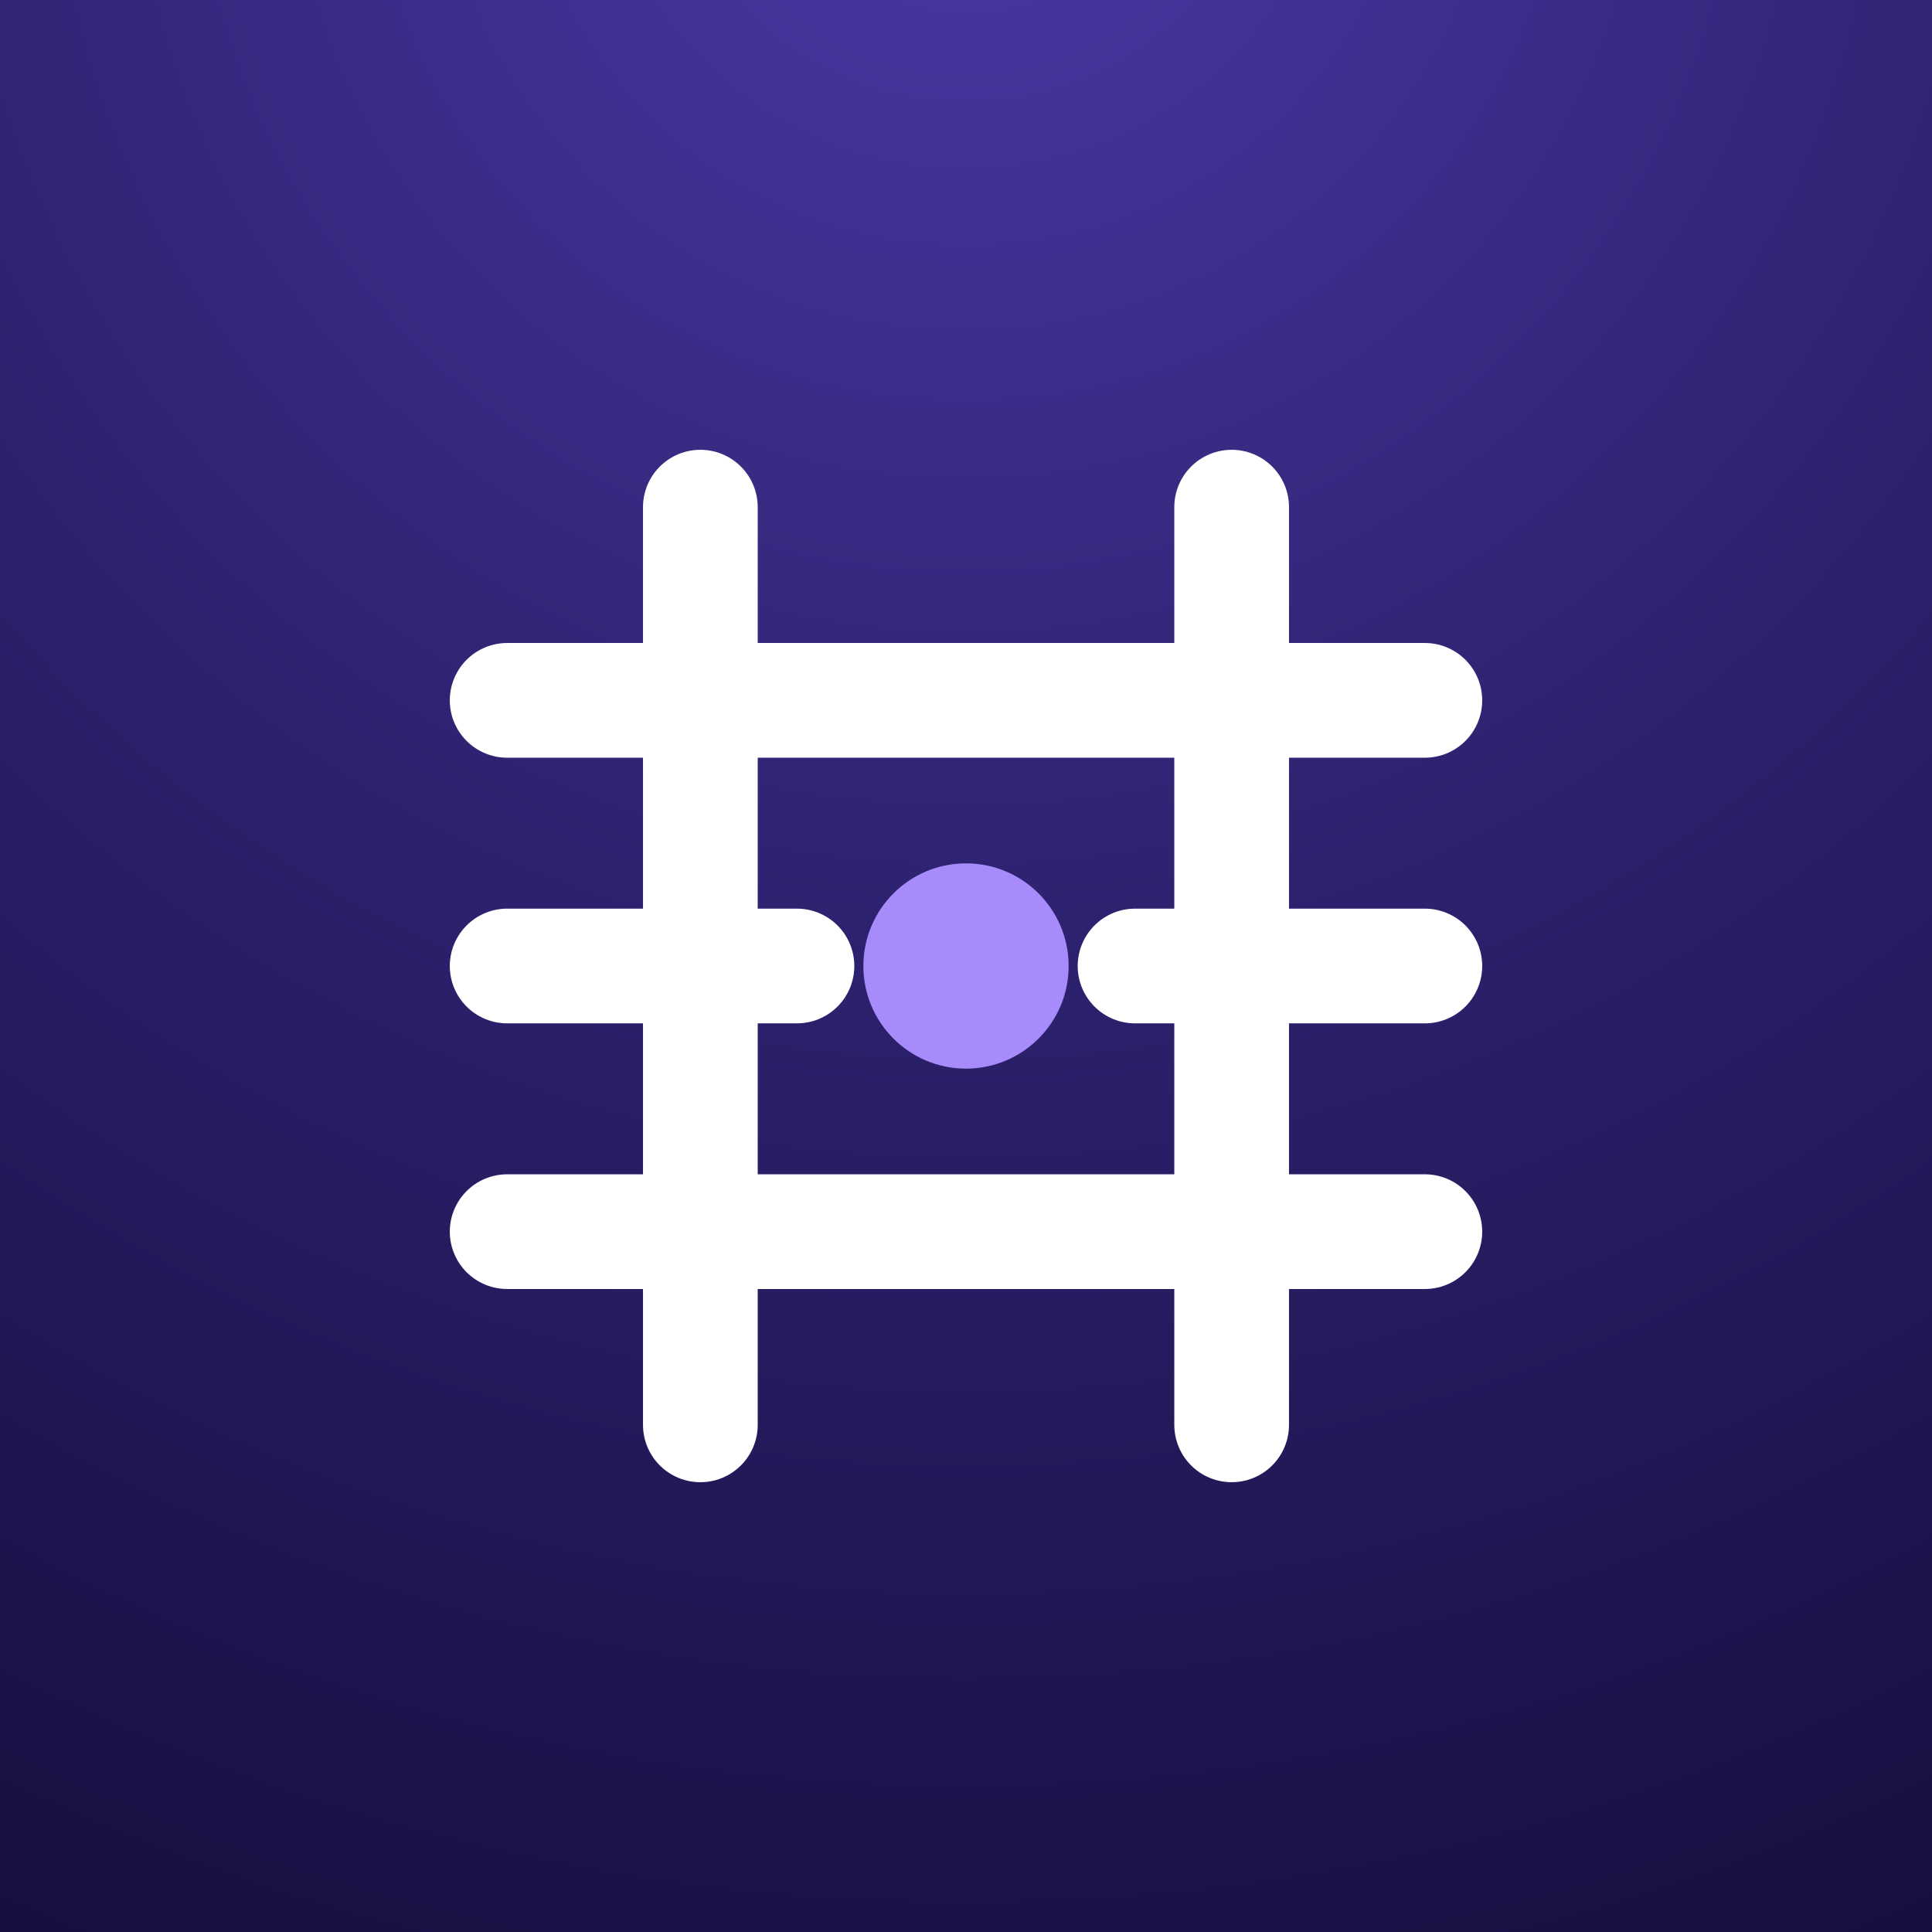
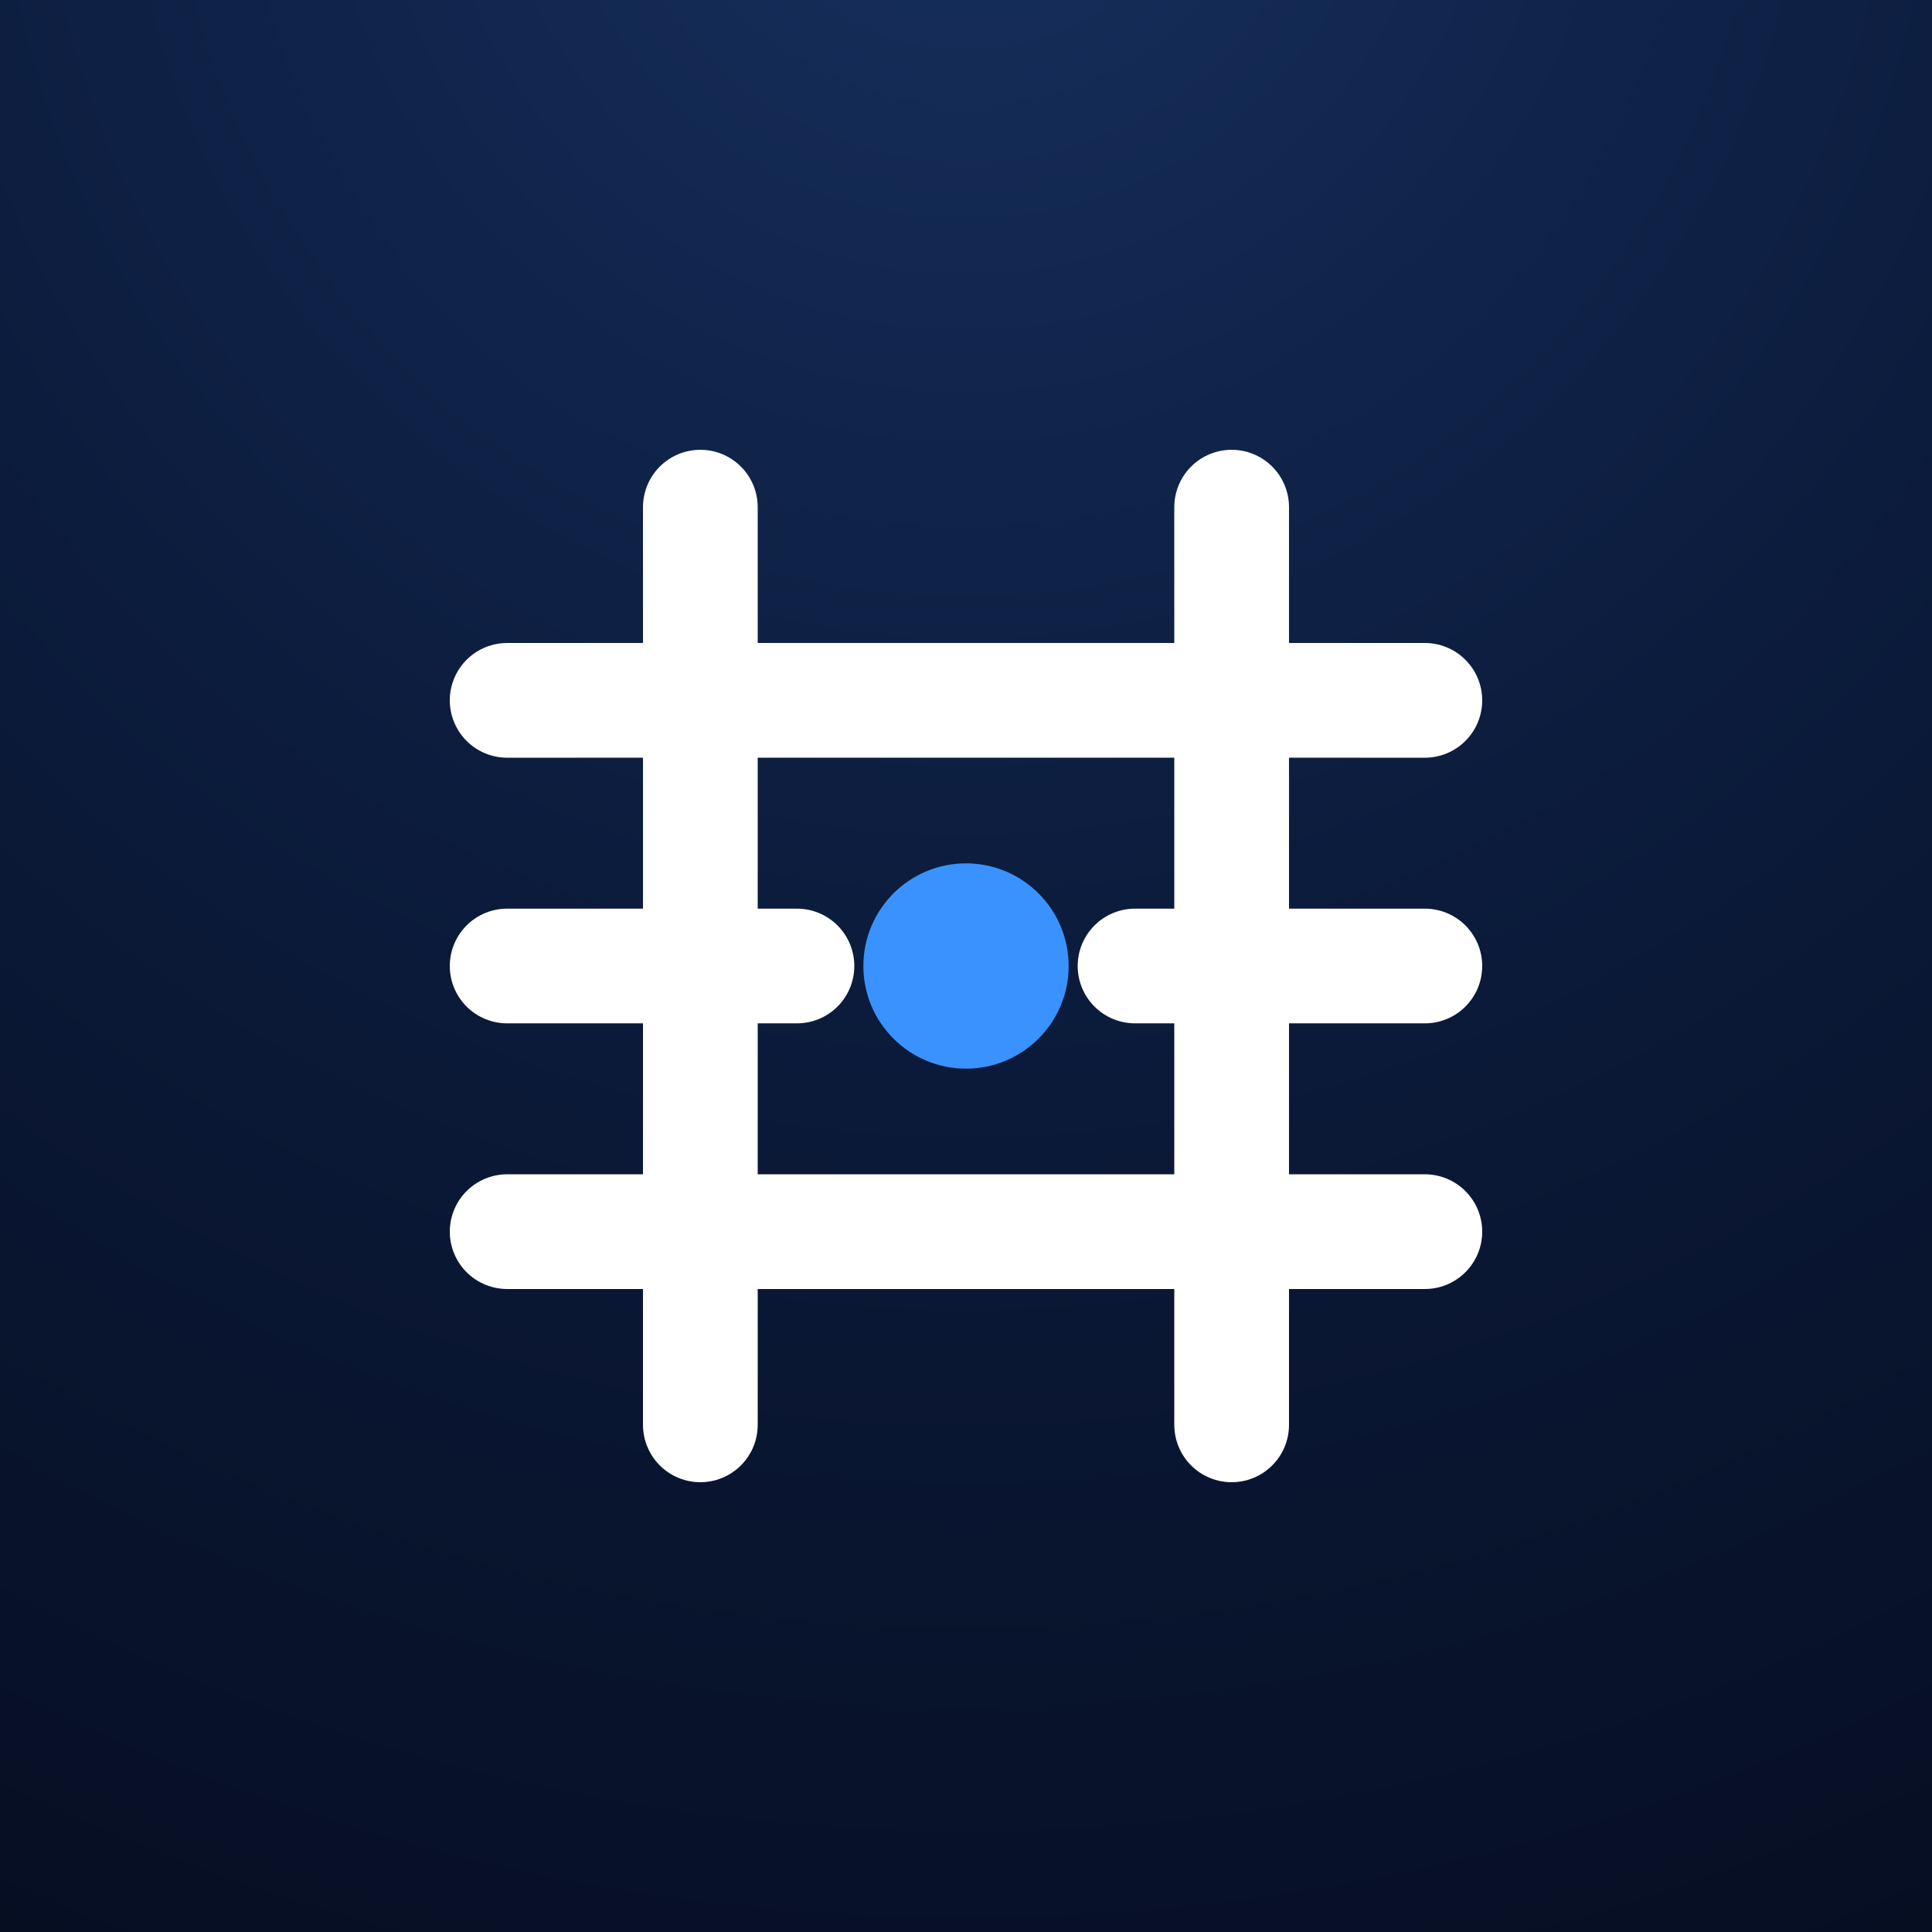
<svg xmlns="http://www.w3.org/2000/svg" viewBox="0 0 256 256">
  <defs>
    <radialGradient id="bg" cx="0.5" cy="-0.1" r="1.2">
-       <stop offset="0" stop-color="#4a3aa6" />
-       <stop offset="0.48" stop-color="#2d2270" />
-       <stop offset="1" stop-color="#170f3f" />
+       <stop offset="0" stop-color="#16305e" />
+       <stop offset="0.48" stop-color="#0c1c3d" />
+       <stop offset="1" stop-color="#060e22" />
    </radialGradient>
  </defs>
  <rect width="256" height="256" rx="0" fill="url(#bg)" />
  <g transform="translate(25.6 25.6) scale(0.8)">
    <g fill="none" stroke="#ffffff" stroke-width="19" stroke-linecap="round" stroke-linejoin="round">
      <path d="M84 52 V204" />
      <path d="M172 52 V204" />
      <path d="M52 84 H204" />
      <path d="M52 172 H204" />
      <path d="M52 128 H100" />
      <path d="M156 128 H204" />
    </g>
-     <circle cx="128" cy="128" r="17" fill="#a78bfa" />
+     <circle cx="128" cy="128" r="17" fill="#3a92ff" />
  </g>
</svg>
